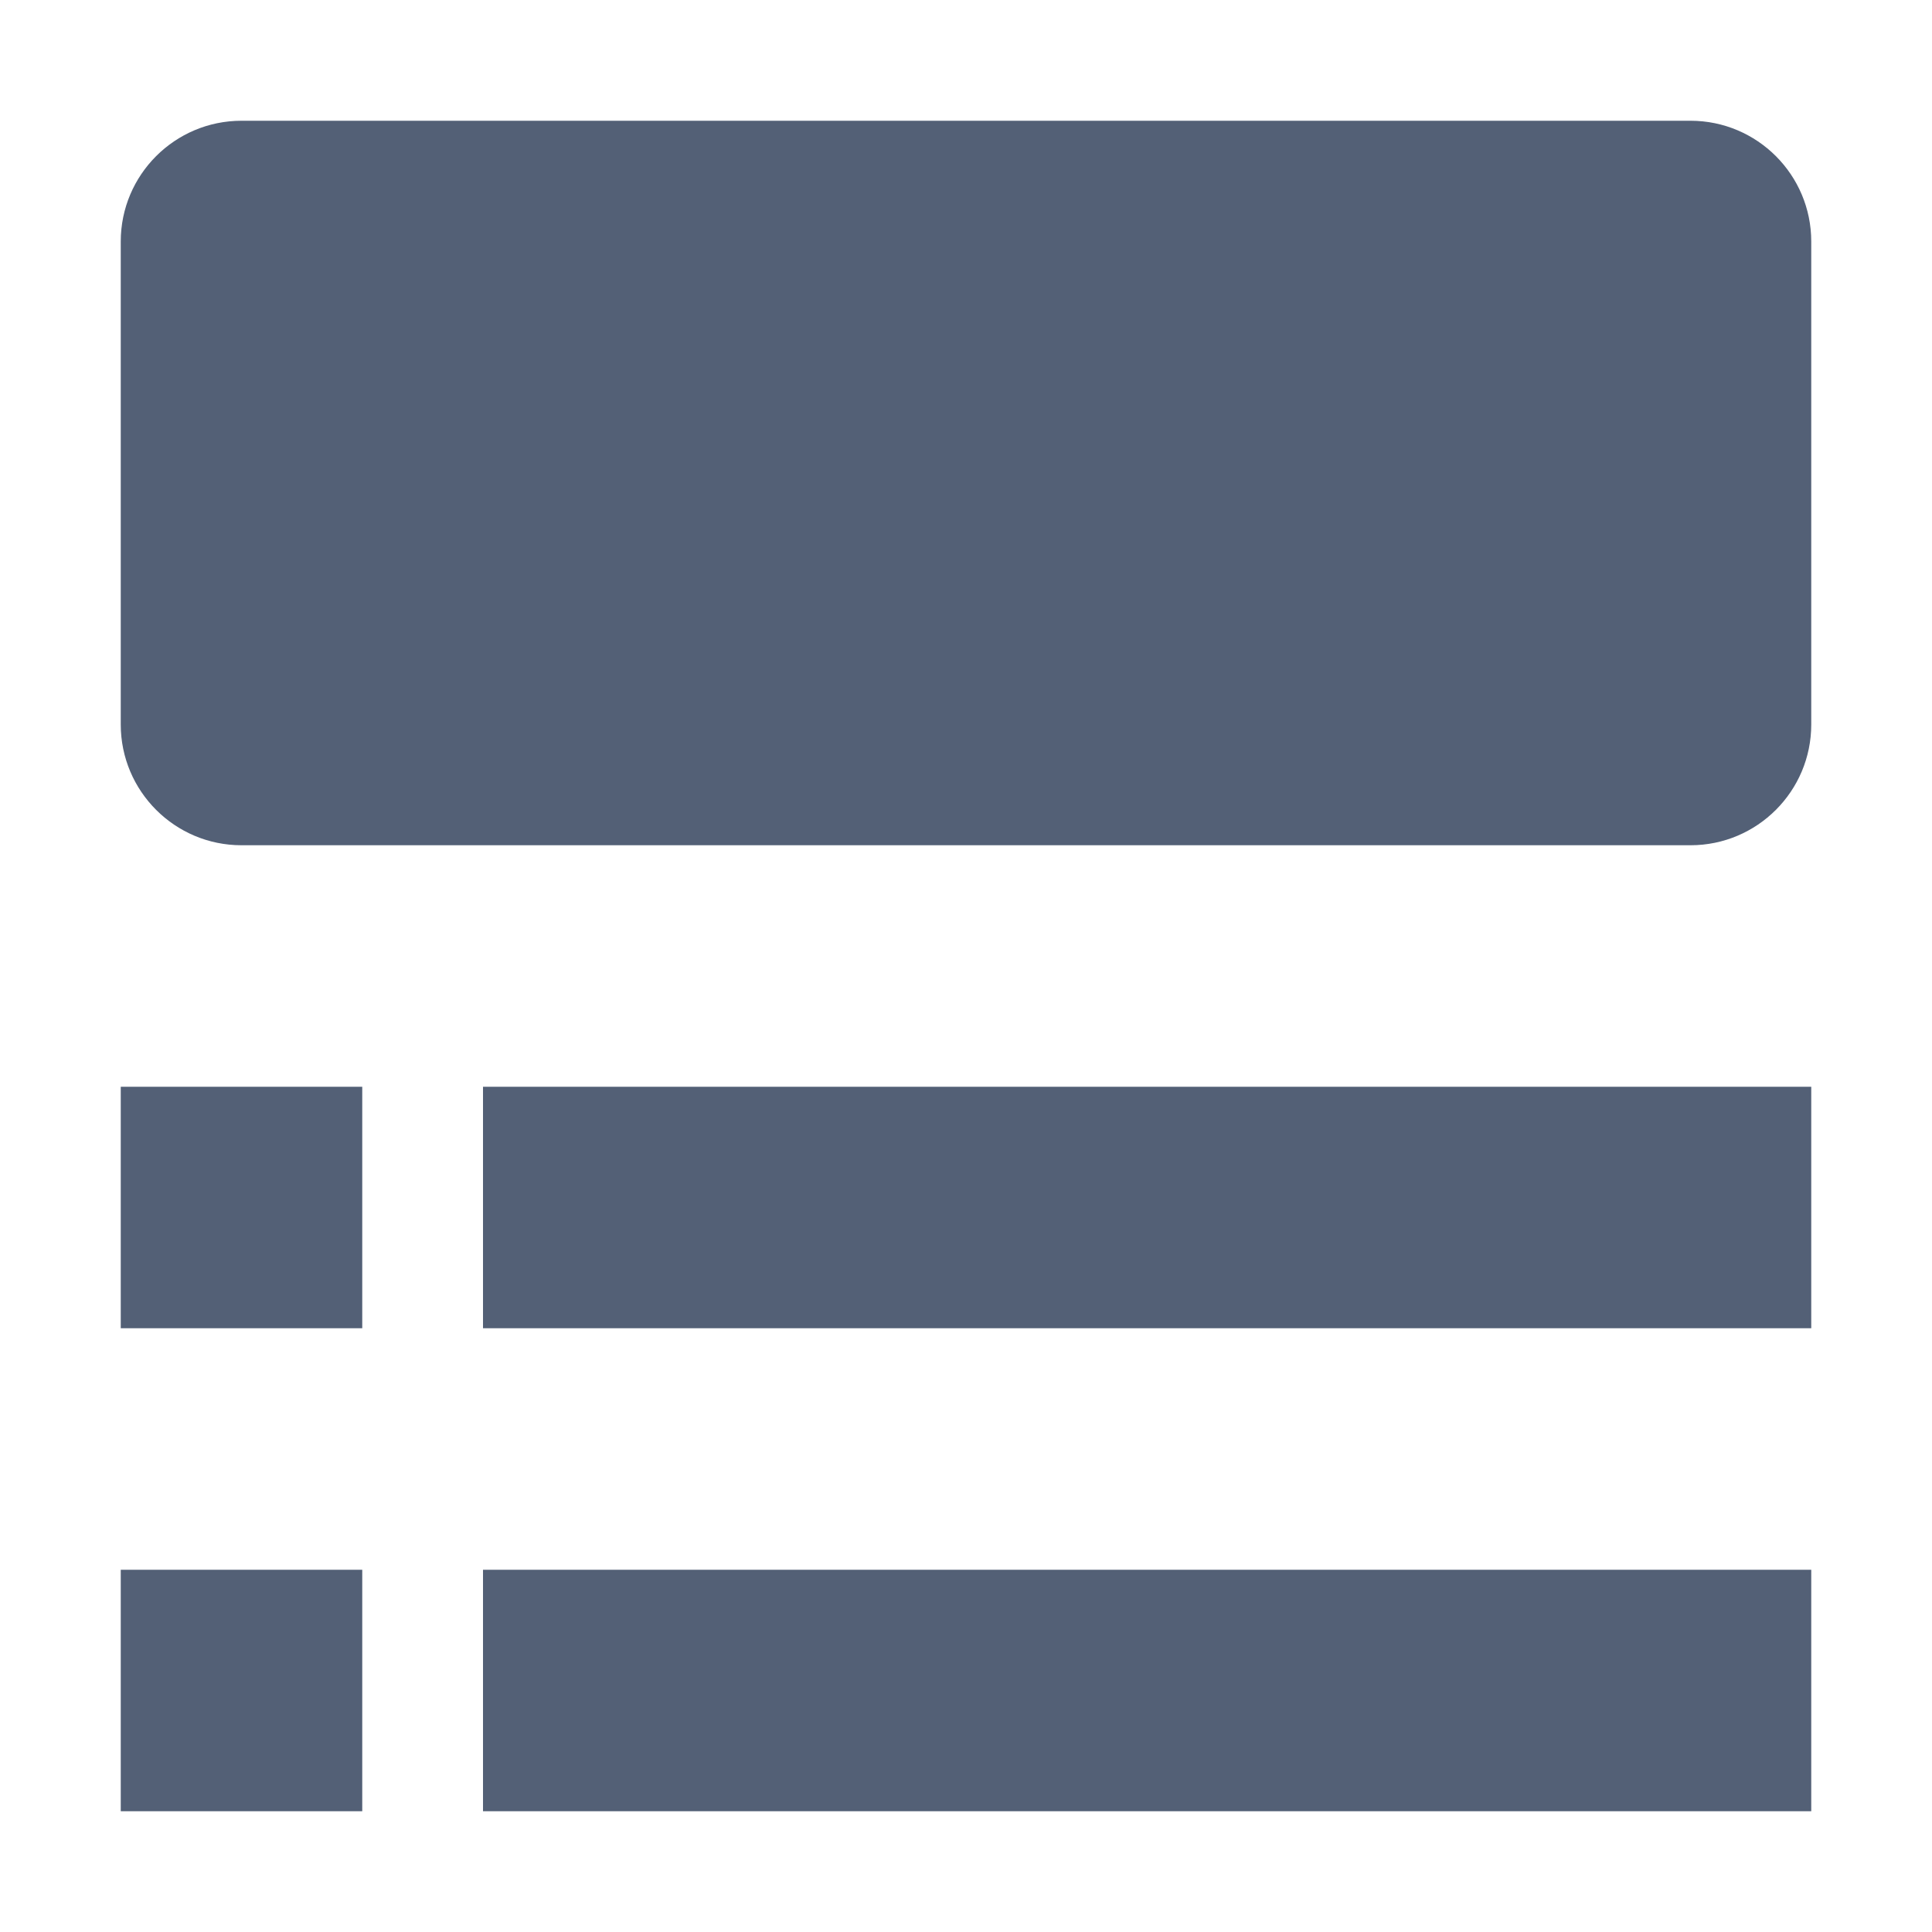
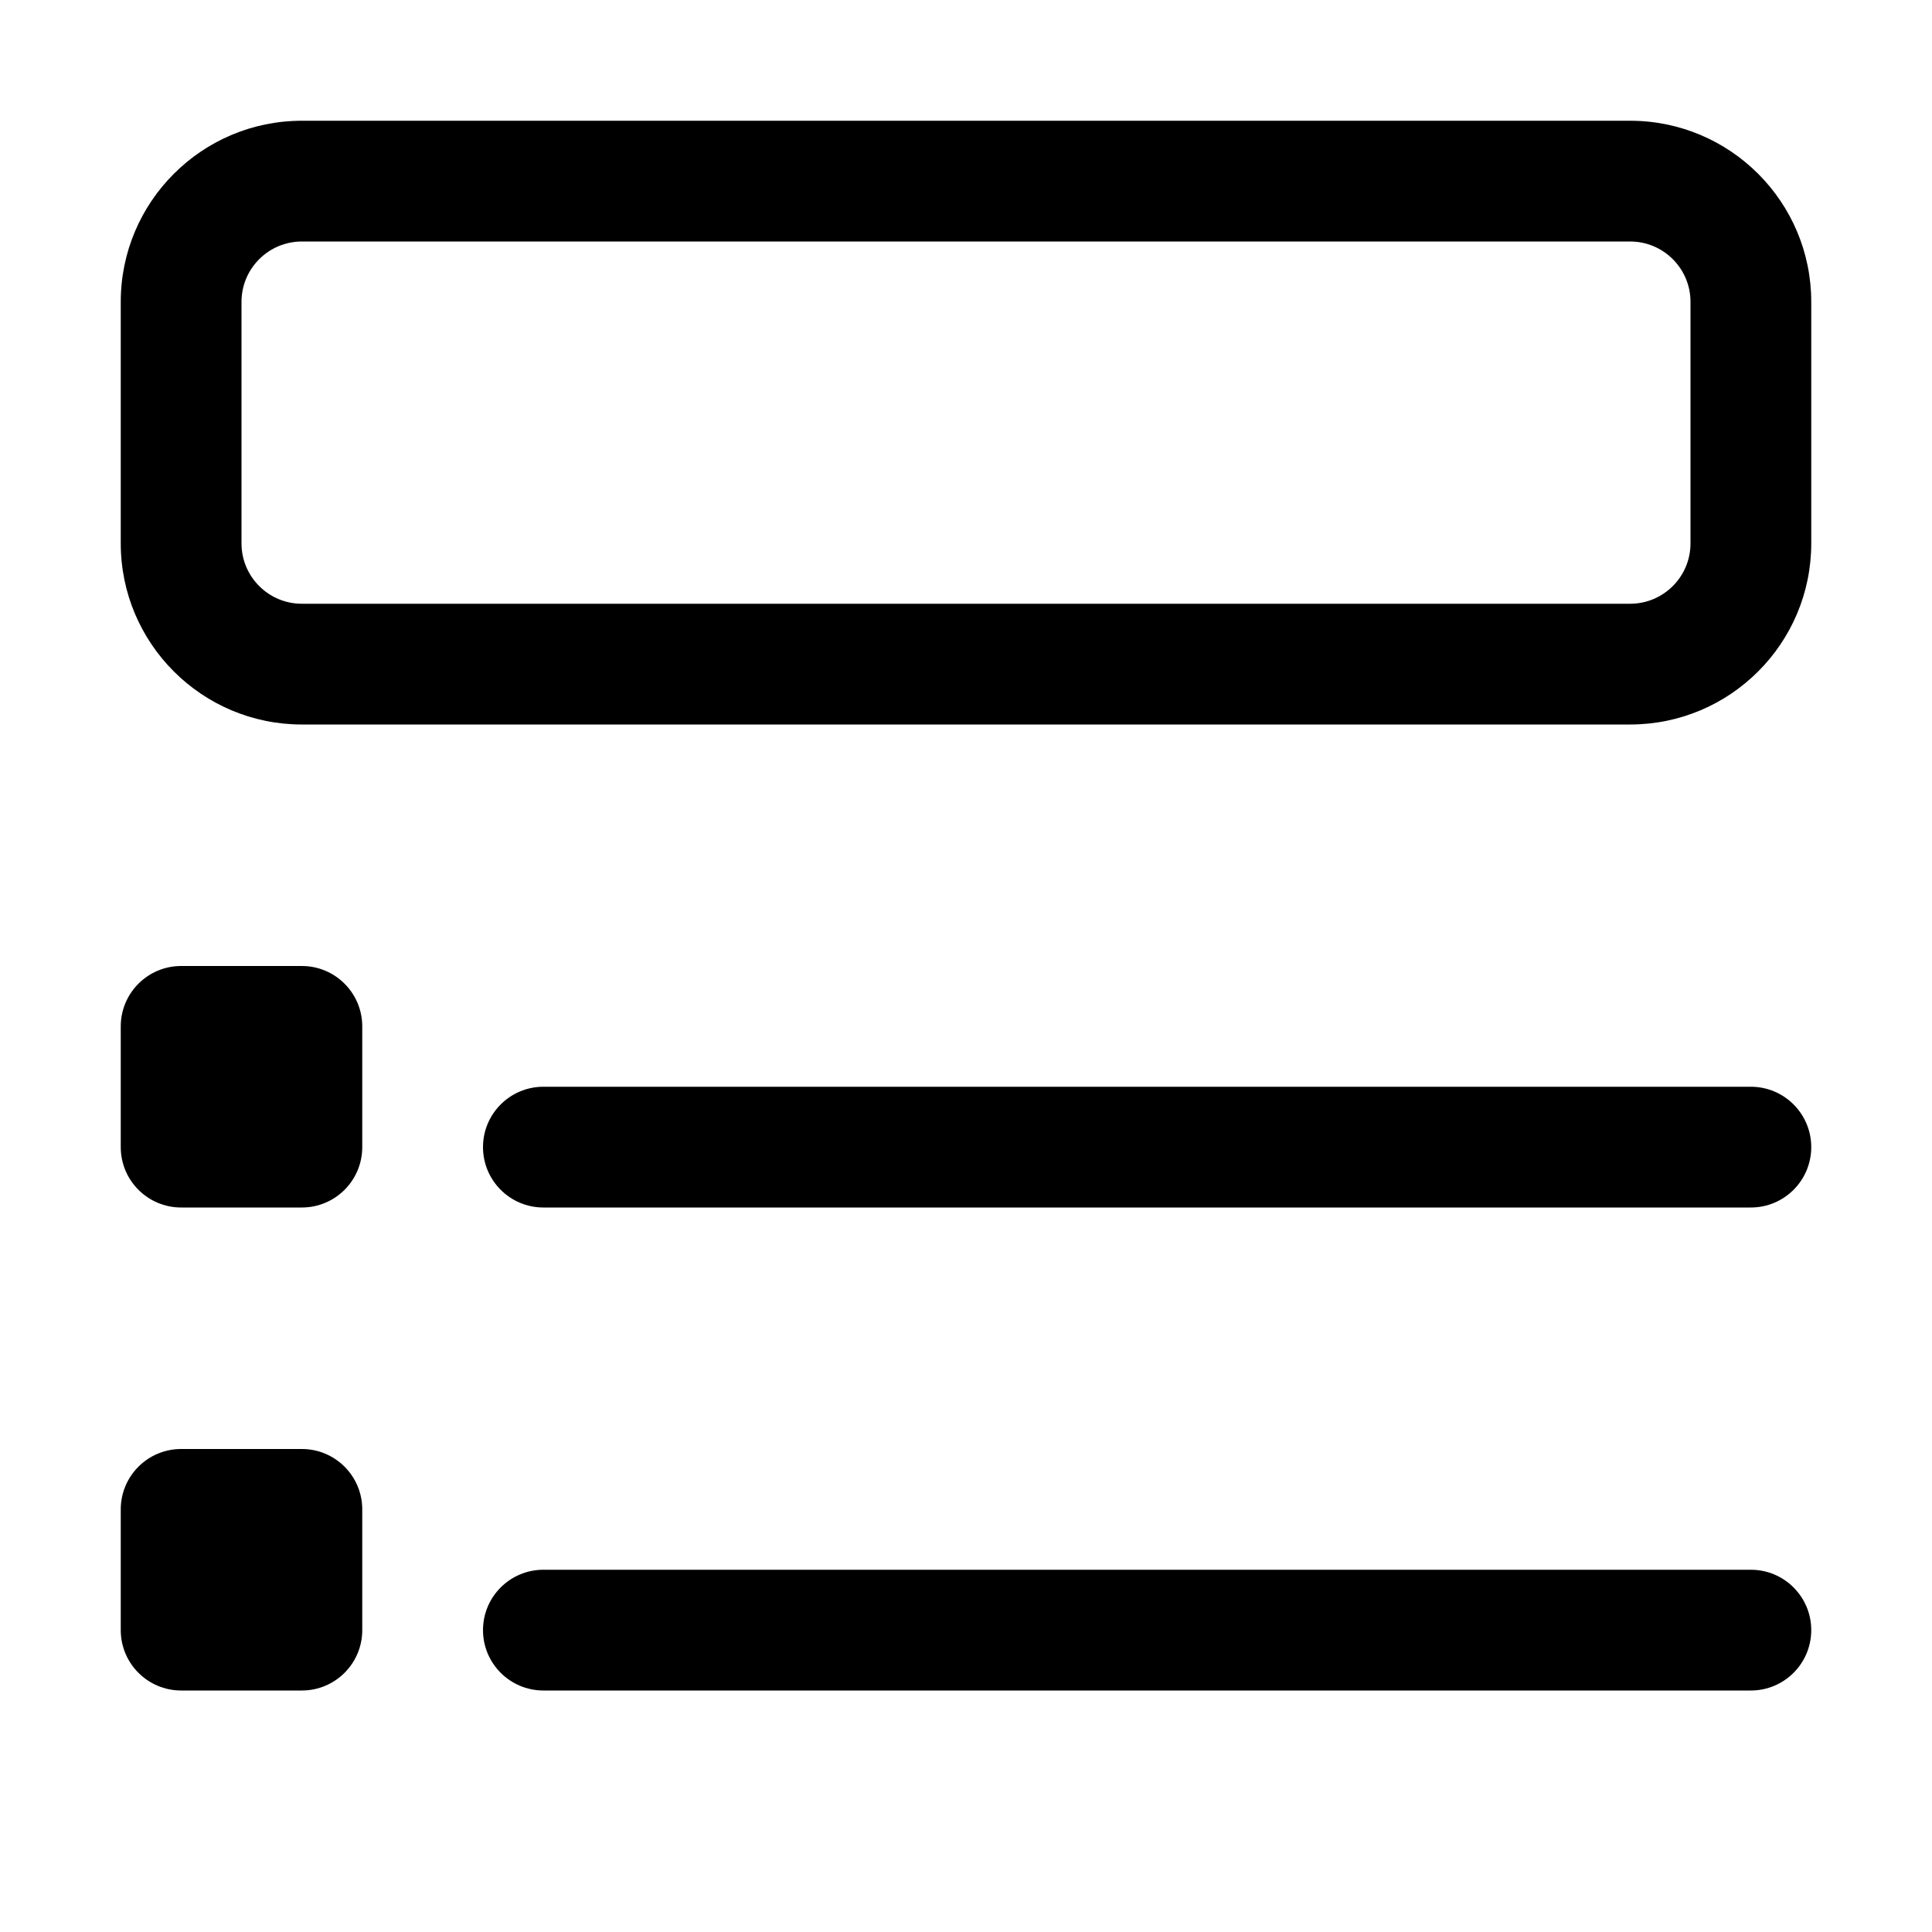
- <svg xmlns="http://www.w3.org/2000/svg" width="16" height="16" viewBox="0 0 16 16">
-   <defs>
-     <style id="current-color-scheme" type="text/css">
-    .ColorScheme-Text { color:#536076; } .ColorScheme-Highlight { color:#ffffff; }
-   </style>
-   </defs>
-   <path style="fill:currentColor" class="ColorScheme-Text" d="M3,13 L3,15 L1,15 L1,13 L3,13 Z M15,13 L15,15 L4,15 L4,13 L15,13 Z M3,9 L3,11 L1,11 L1,9 L3,9 Z M15,9 L15,11 L4,11 L4,9 L15,9 Z M14,1 C14.552,1 15,1.448 15,2 L15,6 C15,6.552 14.552,7 14,7 L2,7 C1.448,7 1,6.552 1,6 L1,2 C1,1.448 1.448,1 2,1 L14,1 Z" />
+ <svg xmlns="http://www.w3.org/2000/svg" width="16px" height="16px" viewBox="0 0 16 16" version="1.1">
+   <g id="View/combined-shape" stroke="none" stroke-width="1" fill="none" fill-rule="evenodd">
+     <path d="M13.5,1 C14.328,1 15,1.672 15,2.5 L15,4.5 C15,5.328 14.328,6 13.5,6 L2.5,6 C1.672,6 1,5.328 1,4.5 L1,2.5 C1,1.672 1.672,1 2.5,1 L13.5,1 Z M13.5,2 L2.5,2 C2.224,2 2,2.224 2,2.5 L2,4.5 C2,4.776 2.224,5 2.5,5 L13.5,5 C13.776,5 14,4.776 14,4.5 L14,2.5 C14,2.224 13.776,2 13.5,2 Z M4.5,9 L14.5,9 C14.776,9 15,9.224 15,9.5 C15,9.776 14.776,10 14.5,10 L4.5,10 C4.224,10 4,9.776 4,9.5 C4,9.224 4.224,9 4.5,9 Z M1.5,8 L2.5,8 C2.776,8 3,8.224 3,8.5 L3,9.5 C3,9.776 2.776,10 2.5,10 L1.5,10 C1.224,10 1,9.776 1,9.5 L1,8.5 C1,8.224 1.224,8 1.5,8 Z M1.5,12 L2.5,12 C2.776,12 3,12.224 3,12.5 L3,13.5 C3,13.776 2.776,14 2.5,14 L1.5,14 C1.224,14 1,13.776 1,13.5 L1,12.5 C1,12.224 1.224,12 1.5,12 Z M4.5,13 L14.5,13 C14.776,13 15,13.224 15,13.5 C15,13.776 14.776,14 14.5,14 L4.5,14 C4.224,14 4,13.776 4,13.5 C4,13.224 4.224,13 4.5,13 Z" id="形状结合" fill="#000000" />
+   </g>
</svg>
